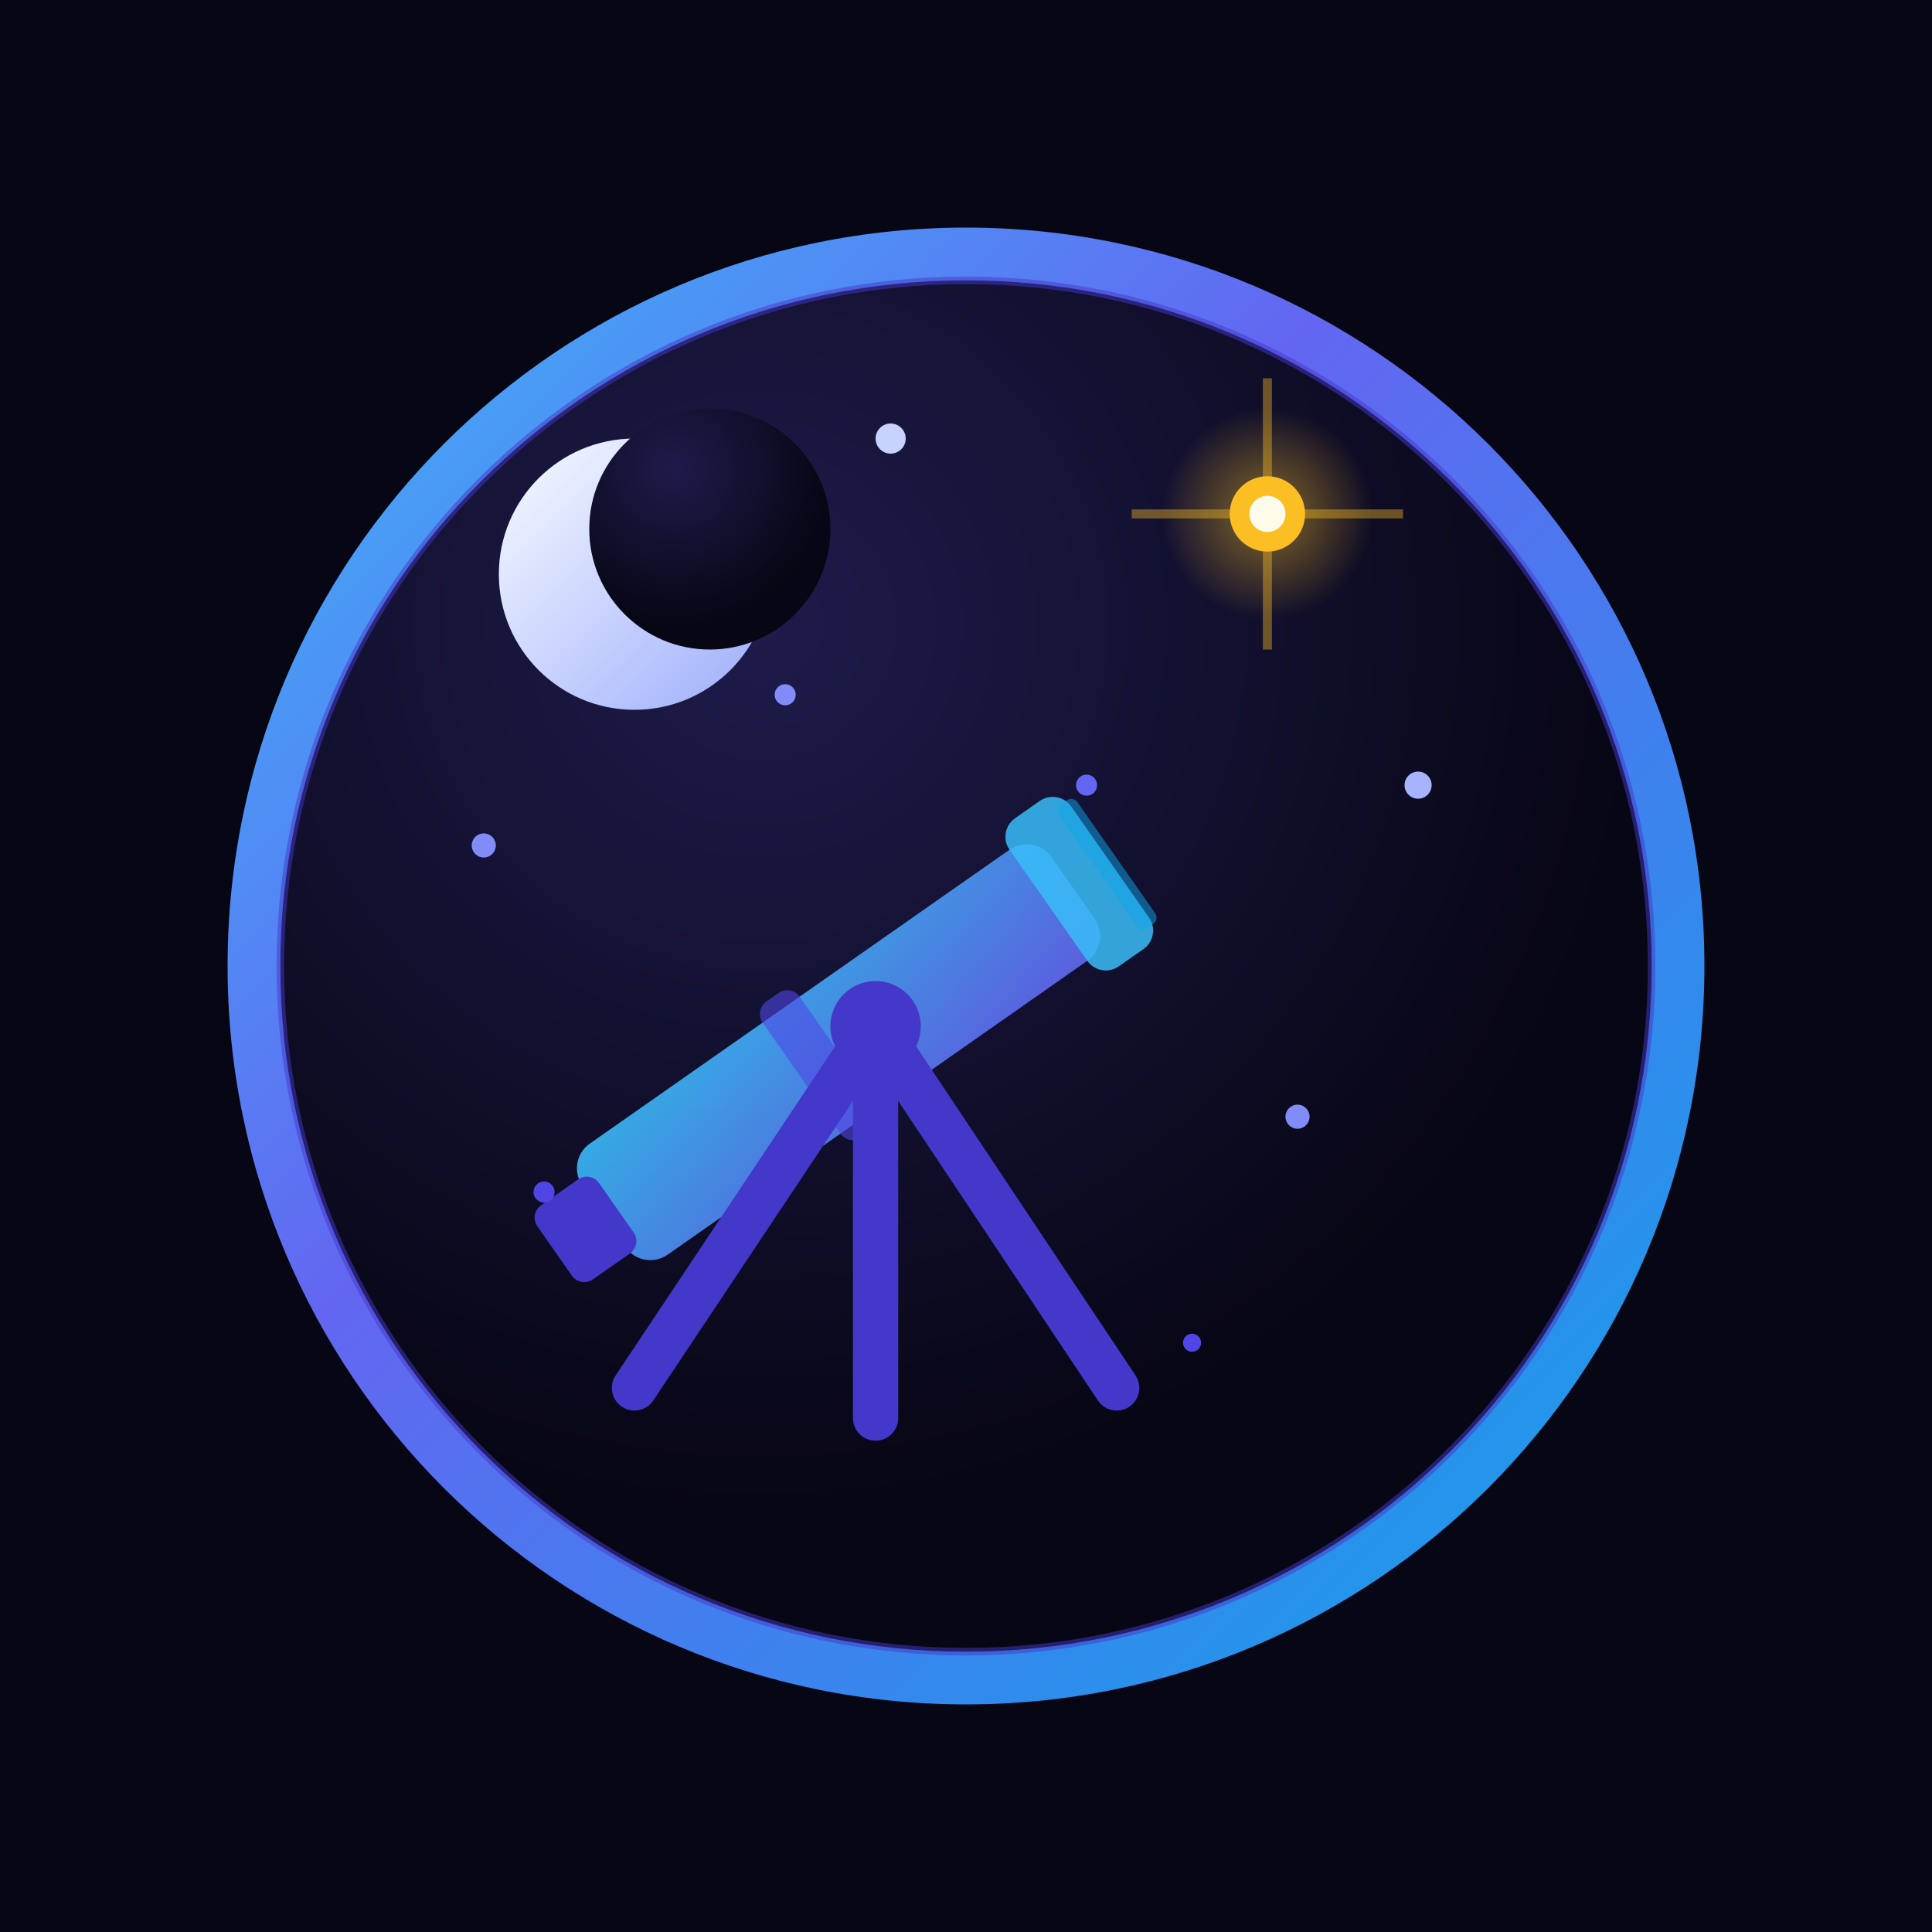
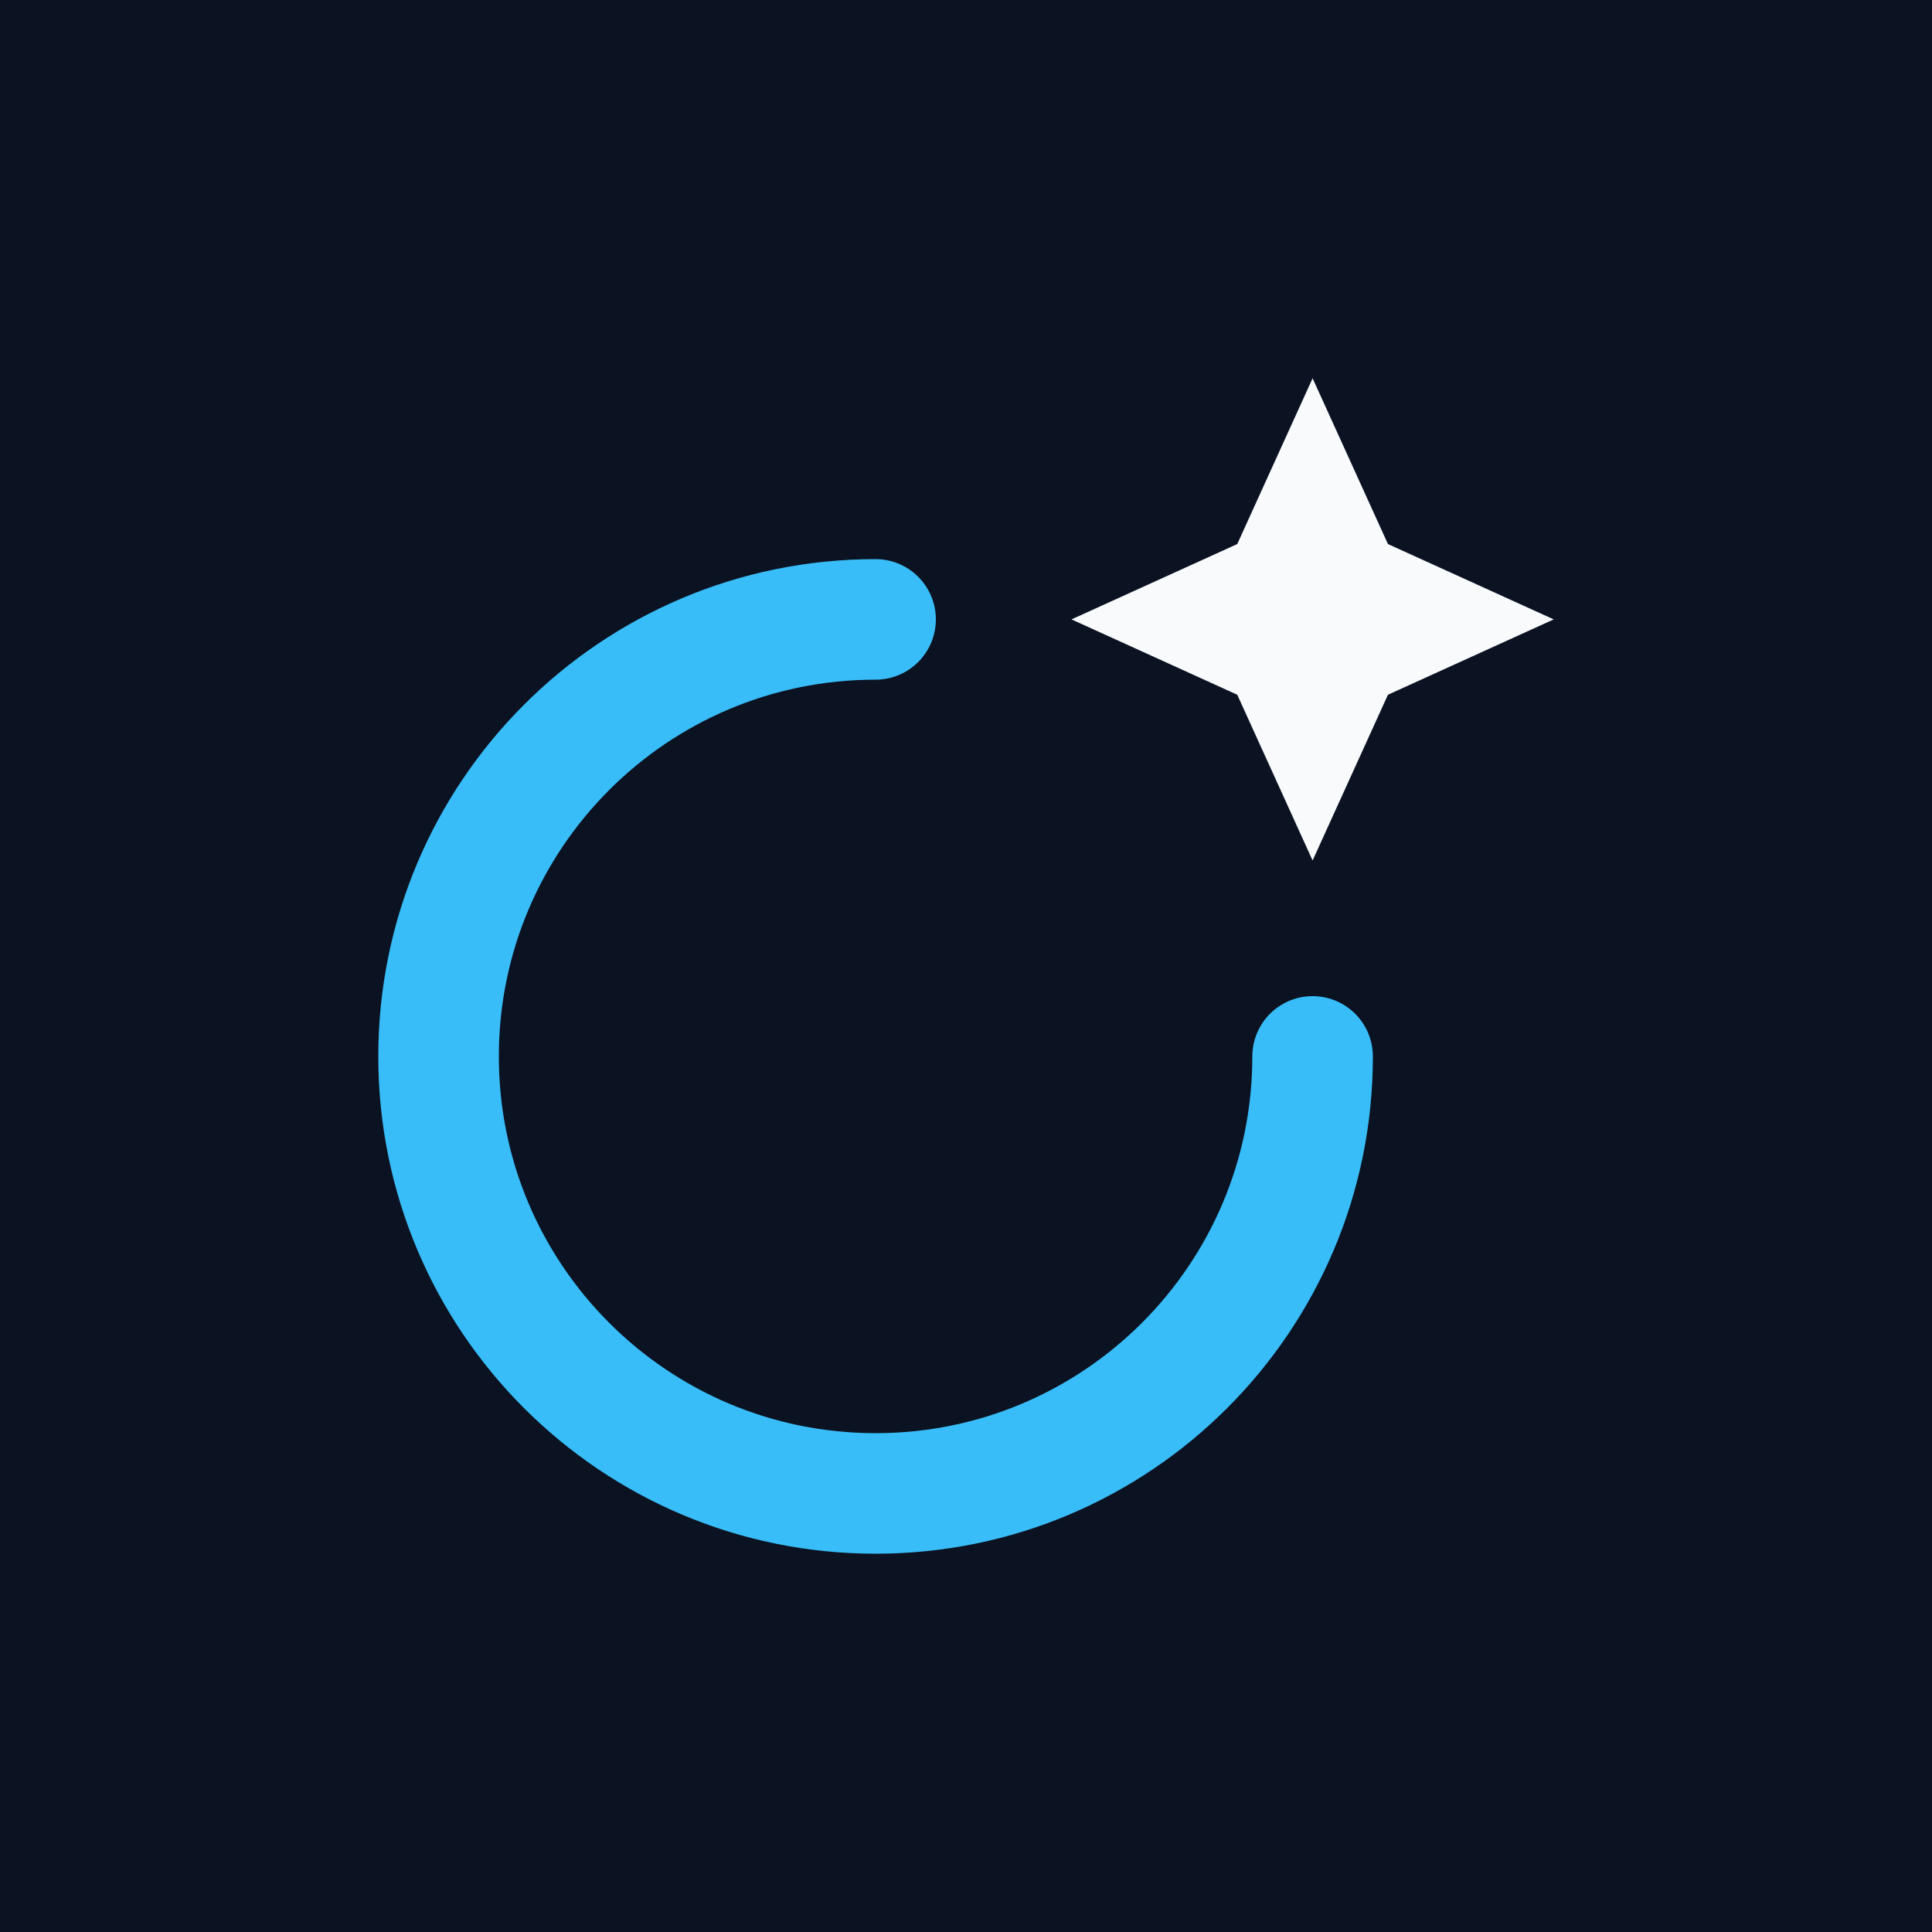
<svg xmlns="http://www.w3.org/2000/svg" viewBox="0 0 100 100">
-   <rect width="100" height="100" fill="#070614" />
-   <g transform="translate(50,50) scale(0.78) translate(-50,-50)">
-     <defs>
-       <radialGradient id="sky" cx="35%" cy="25%" r="65%">
-         <stop offset="0%" stop-color="#1e1b4b" />
-         <stop offset="100%" stop-color="#070614" />
-       </radialGradient>
-       <linearGradient id="ring" x1="0%" y1="0%" x2="100%" y2="100%">
-         <stop offset="0%" stop-color="#38bdf8" />
-         <stop offset="40%" stop-color="#6366f1" />
-         <stop offset="100%" stop-color="#0ea5e9" />
-       </linearGradient>
-       <linearGradient id="tube" x1="0%" y1="0%" x2="100%" y2="100%">
-         <stop offset="0%" stop-color="#38bdf8" />
-         <stop offset="100%" stop-color="#6366f1" />
-       </linearGradient>
-       <linearGradient id="moon" x1="20%" y1="0%" x2="100%" y2="80%">
-         <stop offset="0%" stop-color="#f0f4ff" />
-         <stop offset="100%" stop-color="#a5b4fc" />
-       </linearGradient>
-       <radialGradient id="glow1">
-         <stop offset="0%" stop-color="#fbbf24" stop-opacity="0.5" />
-         <stop offset="100%" stop-color="#fbbf24" stop-opacity="0" />
-       </radialGradient>
-     </defs>
-     <circle cx="50" cy="50" r="49" fill="url(#ring)" />
-     <circle cx="50" cy="50" r="45.5" fill="url(#sky)" />
-     <circle cx="50" cy="50" r="45.5" fill="none" stroke="#4338ca" stroke-width="0.5" opacity="0.5" />
-     <circle cx="28" cy="24" r="9" fill="url(#moon)" />
-     <circle cx="33" cy="21" r="8" fill="url(#sky)" />
-     <circle cx="70" cy="20" r="7" fill="url(#glow1)" />
-     <line x1="70" y1="11" x2="70" y2="29" stroke="#fbbf24" stroke-width="0.6" opacity="0.4" />
-     <line x1="61" y1="20" x2="79" y2="20" stroke="#fbbf24" stroke-width="0.6" opacity="0.4" />
-     <circle cx="70" cy="20" r="2.5" fill="#fbbf24" />
-     <circle cx="70" cy="20" r="1.2" fill="#fffbeb" />
-     <circle cx="45" cy="15" r="1" fill="#c7d2fe" />
-     <circle cx="80" cy="38" r="0.9" fill="#a5b4fc" />
-     <circle cx="18" cy="42" r="0.8" fill="#818cf8" />
-     <circle cx="38" cy="32" r="0.7" fill="#818cf8" />
-     <circle cx="58" cy="38" r="0.7" fill="#6366f1" />
-     <g transform="translate(44, 54) rotate(-35)">
-       <rect x="-22" y="-4.5" width="38" height="9" rx="2" fill="url(#tube)" opacity="0.9" />
-       <rect x="14" y="-6" width="5" height="12" rx="1.5" fill="#38bdf8" opacity="0.85" />
-       <rect x="18" y="-5" width="1.5" height="10" rx="0.5" fill="#0ea5e9" opacity="0.5" />
-       <rect x="-26" y="-3" width="5" height="6" rx="1" fill="#4338ca" />
-       <rect x="-6" y="-5.5" width="3" height="11" rx="1" fill="#4f46e5" opacity="0.6" />
-     </g>
-     <line x1="44" y1="54" x2="28" y2="78" stroke="#4338ca" stroke-width="3" stroke-linecap="round" />
-     <line x1="44" y1="54" x2="60" y2="78" stroke="#4338ca" stroke-width="3" stroke-linecap="round" />
-     <line x1="44" y1="54" x2="44" y2="80" stroke="#4338ca" stroke-width="3" stroke-linecap="round" />
-     <circle cx="44" cy="54" r="3" fill="#4338ca" />
-     <circle cx="72" cy="60" r="0.8" fill="#818cf8" />
-     <circle cx="22" cy="65" r="0.7" fill="#4f46e5" />
-     <circle cx="65" cy="75" r="0.6" fill="#4f46e5" />
+   <rect width="100" height="100" fill="#0b1222" />
+   <g transform="translate(11 11) scale(.78)">
+     <rect width="100" height="100" rx="24" fill="#0b1222" />
+     <path d="M44 27a29 29 0 1 0 29 29" fill="none" stroke="#38bdf8" stroke-width="8" stroke-linecap="round" />
+     <path d="M73 11 78 22 89 27 78 32 73 43 68 32 57 27 68 22Z" fill="#f8fafc" />
  </g>
</svg>
